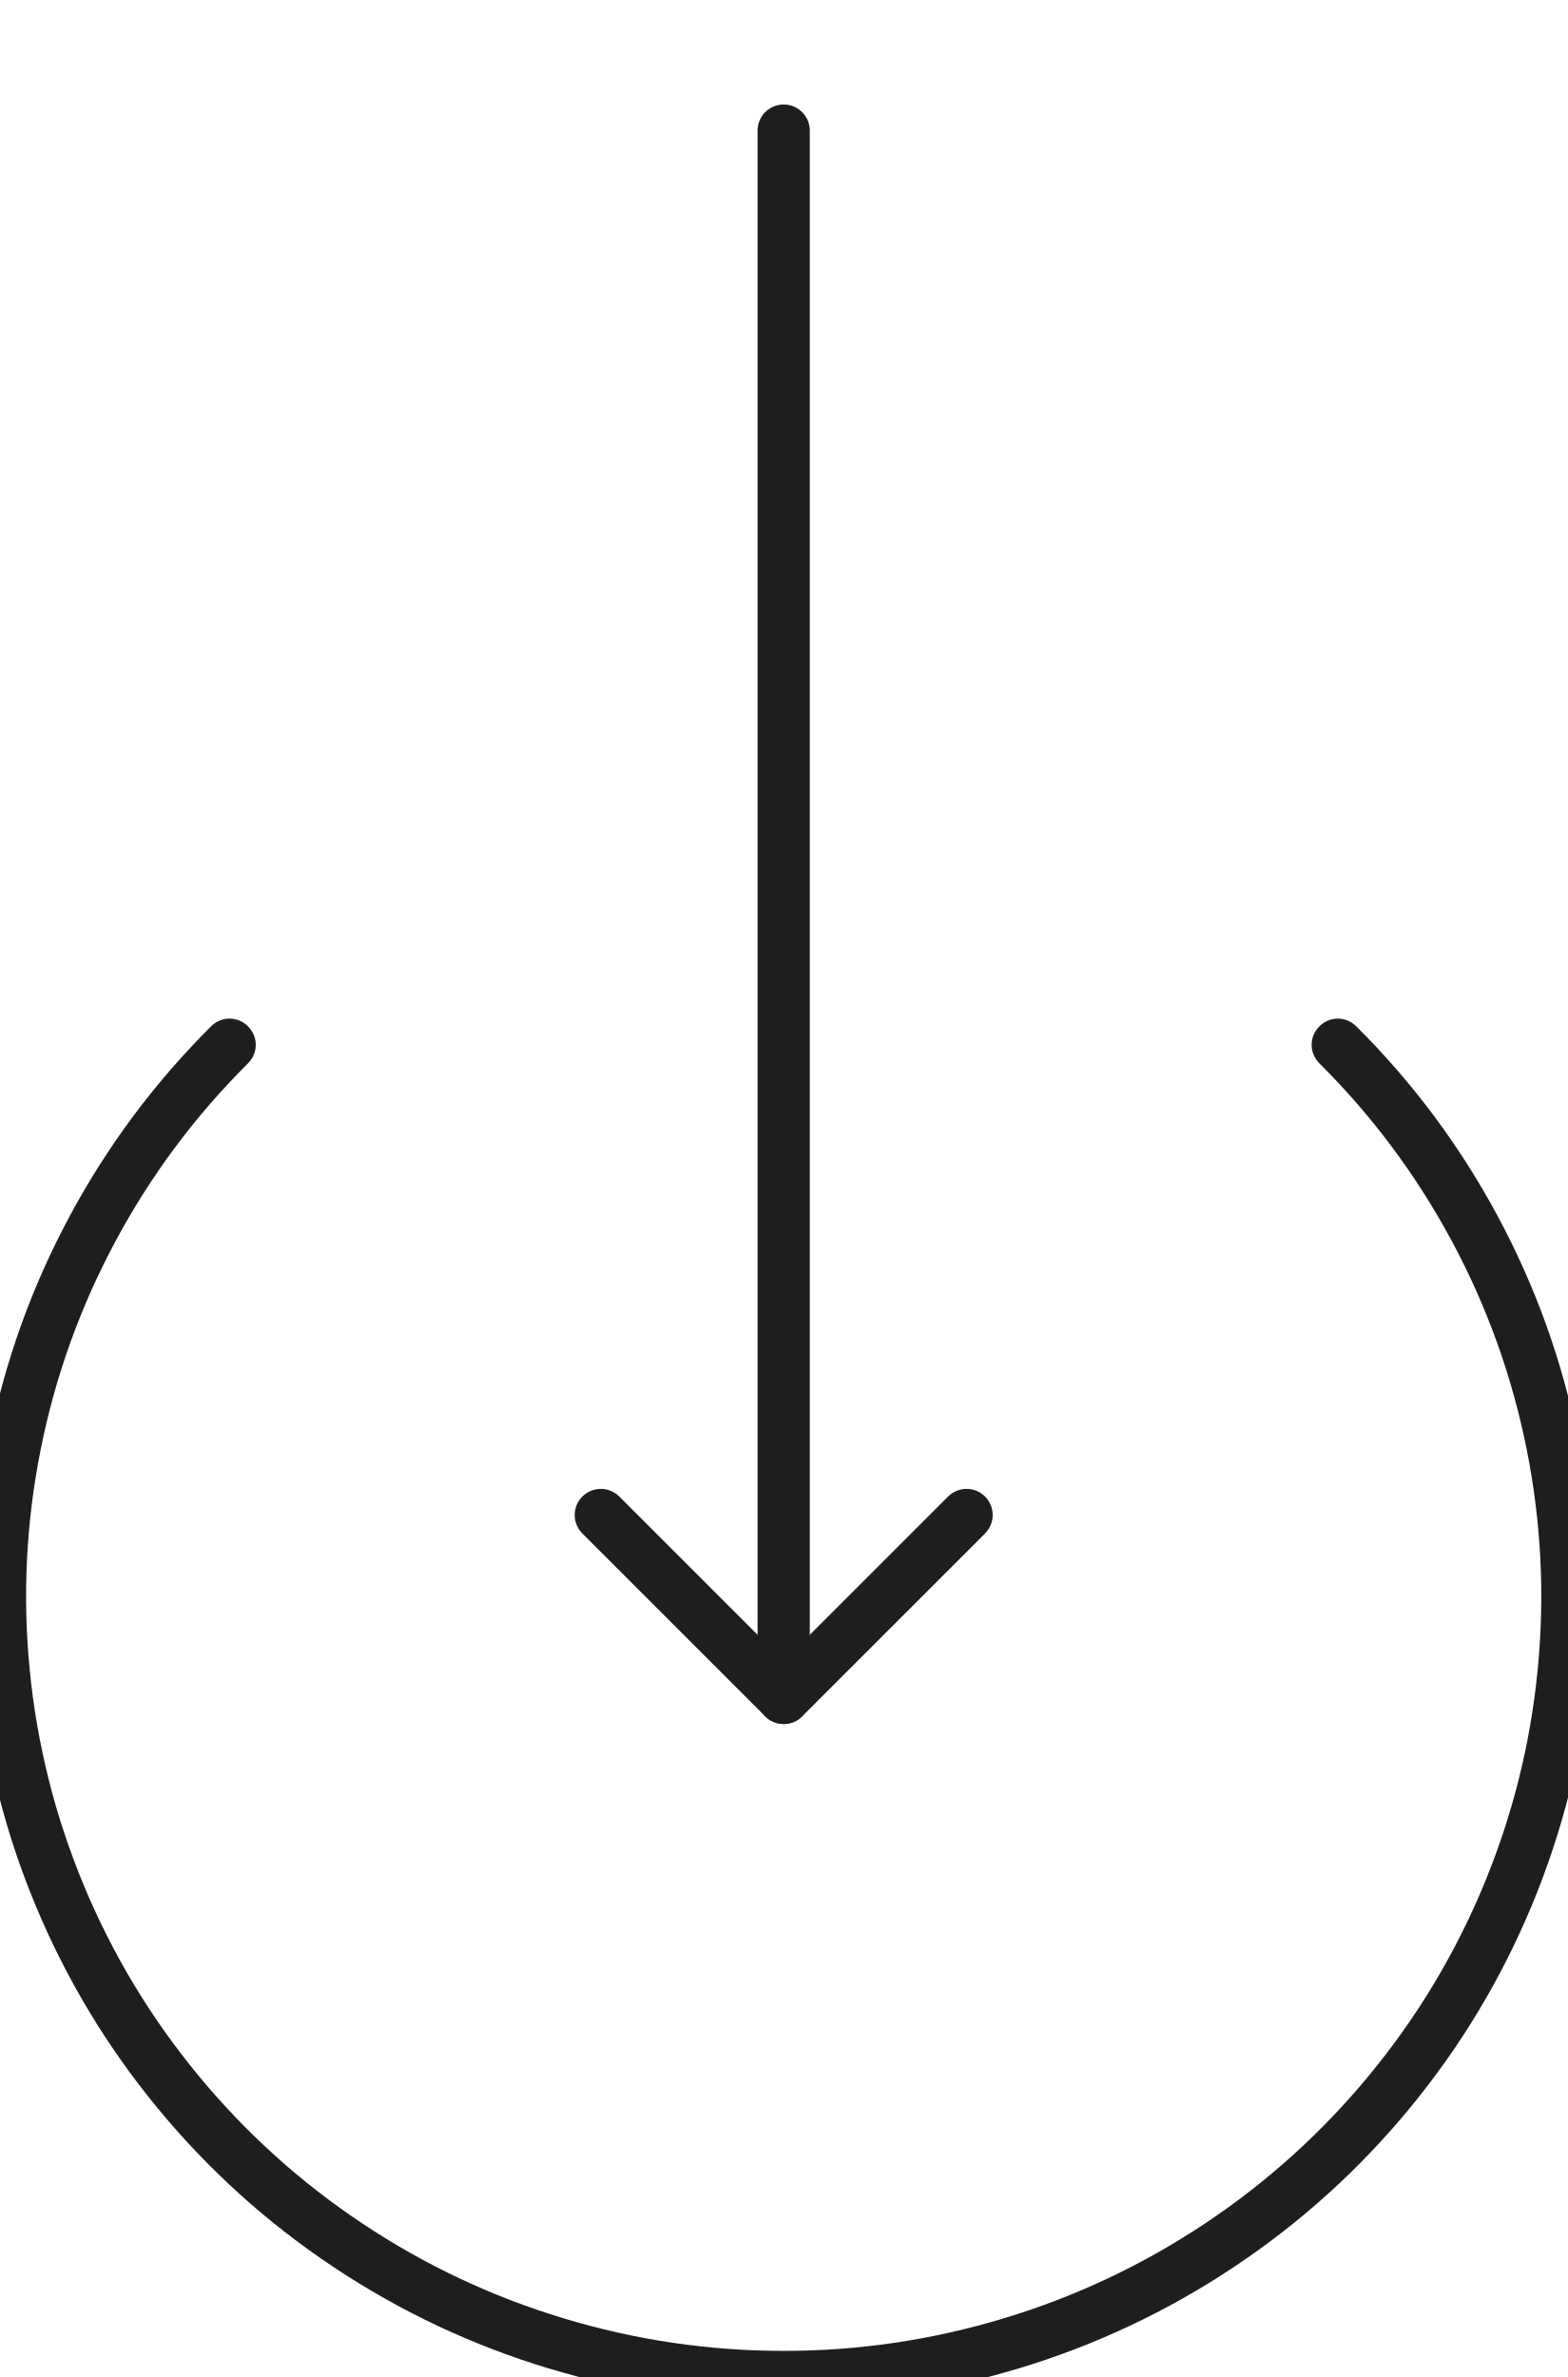
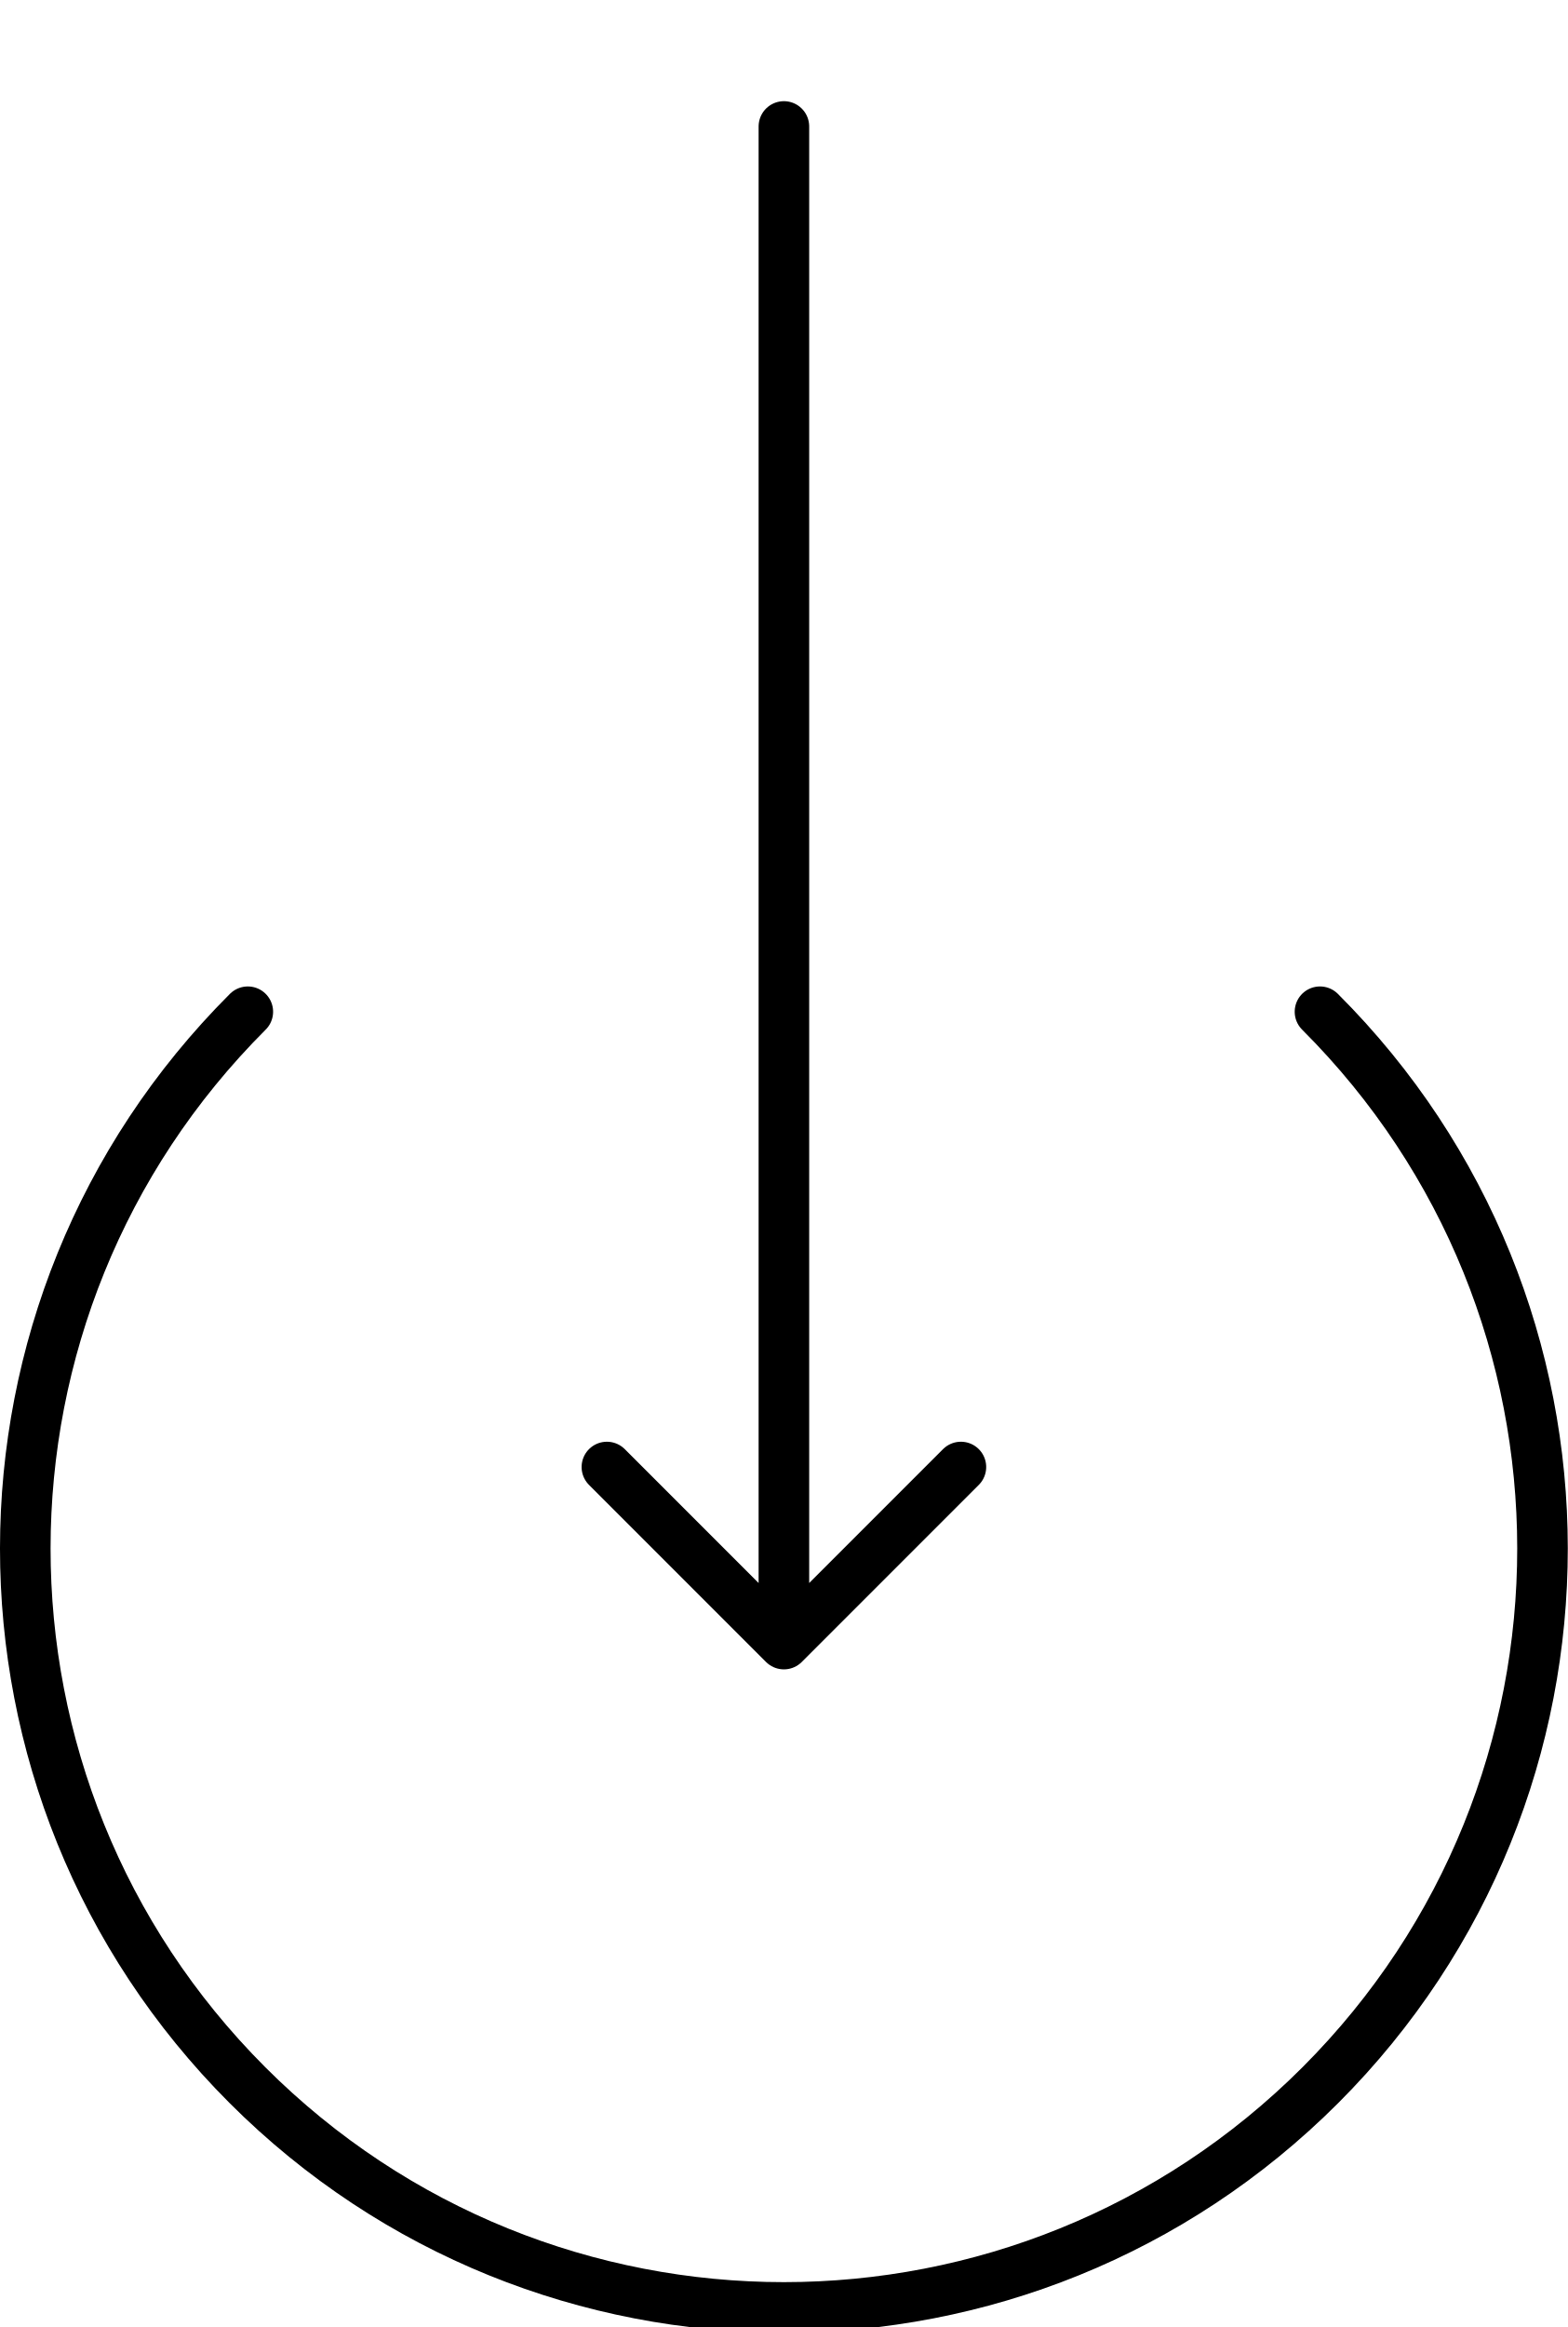
- <svg xmlns="http://www.w3.org/2000/svg" viewBox="0 0 60 91" width="60" height="91" fill="none" customFrame="#000000">
-   <defs>
-     <clipPath id="clipPath_0">
-       <rect width="70" height="24" x="0" y="0" fill="rgb(255,255,255)" transform="matrix(-4.37114e-08,1,-1,-4.37114e-08,42,0)" />
-     </clipPath>
-   </defs>
-   <rect id="Frame 1906" width="91" height="60" x="0" y="0" transform="matrix(-4.37114e-08,1,-1,-4.37114e-08,60,0)" />
-   <path id="Ellipse 31" d="M50.291 9.492C48.272 7.465 46.004 5.775 43.485 4.423C40.967 3.072 38.308 2.116 35.508 1.557C32.707 0.998 29.887 0.859 27.045 1.14C24.204 1.421 21.464 2.11 18.826 3.207C16.188 4.304 13.766 5.762 11.559 7.581C9.351 9.401 7.454 11.502 5.867 13.887C4.281 16.271 3.073 18.836 2.244 21.581C1.415 24.325 1 27.132 1 30C1 32.868 1.415 35.675 2.244 38.419C3.073 41.164 4.281 43.728 5.867 46.113C7.454 48.498 9.351 50.599 11.559 52.419C13.766 54.238 16.188 55.696 18.826 56.793C21.464 57.89 24.204 58.579 27.045 58.86C29.887 59.141 32.707 59.002 35.508 58.443C38.308 57.884 40.967 56.928 43.485 55.577C46.004 54.225 48.272 52.535 50.291 50.508L51.709 51.919C49.55 54.087 47.124 55.893 44.431 57.339C41.738 58.784 38.894 59.806 35.899 60.404C32.904 61.002 29.887 61.151 26.848 60.851C23.809 60.55 20.88 59.813 18.058 58.64C15.237 57.466 12.647 55.907 10.287 53.962C7.927 52.017 5.898 49.77 4.202 47.221C2.506 44.672 1.215 41.931 0.329 38.998C-0.557 36.065 -1 33.065 -1 30C-1 26.935 -0.557 23.936 0.329 21.002C1.215 18.069 2.506 15.328 4.202 12.779C5.898 10.23 7.927 7.983 10.287 6.038C12.647 4.093 15.237 2.534 18.058 1.36C20.88 0.187 23.809 -0.55 26.848 -0.851C29.887 -1.151 32.904 -1.002 35.899 -0.404C38.894 0.194 41.738 1.216 44.431 2.661C47.124 4.107 49.55 5.913 51.709 8.081L50.291 9.492ZM51.68 8.081L51.709 8.081C52.104 8.478 52.102 9.1 51.706 9.495C51.309 9.891 50.687 9.889 50.291 9.492L50.291 9.464L51.68 8.081ZM50.291 50.536L50.291 50.508C50.687 50.111 51.309 50.109 51.706 50.505C52.102 50.9 52.104 51.522 51.709 51.919L51.68 51.919L50.291 50.536Z" fill="rgb(31,30,30)" fill-rule="nonzero" transform="matrix(1.31134e-07,-1,1,1.31134e-07,0,91)" />
-   <g id="fi:arrow-right" clip-path="url(#clipPath_0)" customFrame="url(#clipPath_0)">
-     <rect id="fi:arrow-right" width="70" height="24" x="0" y="0" fill="rgb(255,255,255)" fill-opacity="0" transform="matrix(-4.37114e-08,1,-1,-4.37114e-08,42,0)" />
-     <path id="Vector" d="M0 0L60 0" stroke="rgb(31,30,30)" stroke-linecap="round" stroke-linejoin="round" stroke-width="2" transform="matrix(-4.37114e-08,1,-1,-4.37114e-08,30,5)" />
-     <path id="Vector" d="M0 0L7 7L0 14" fill-rule="nonzero" stroke="rgb(31,30,30)" stroke-linecap="round" stroke-linejoin="round" stroke-width="2" transform="matrix(-4.37114e-08,1,-1,-4.37114e-08,37,58)" />
+ <svg xmlns="http://www.w3.org/2000/svg" viewBox="0 0 62 92" fill="none">
+   <g transform="translate(62 0) rotate(90)" stroke="currentColor" stroke-width="2" stroke-linecap="round" stroke-linejoin="round">
+     <path d="M40 9.8A30 30 0 1 1 40 52.2" />
+     <path d="M5 31H65L58 24M65 31L58 38" />
  </g>
</svg>
